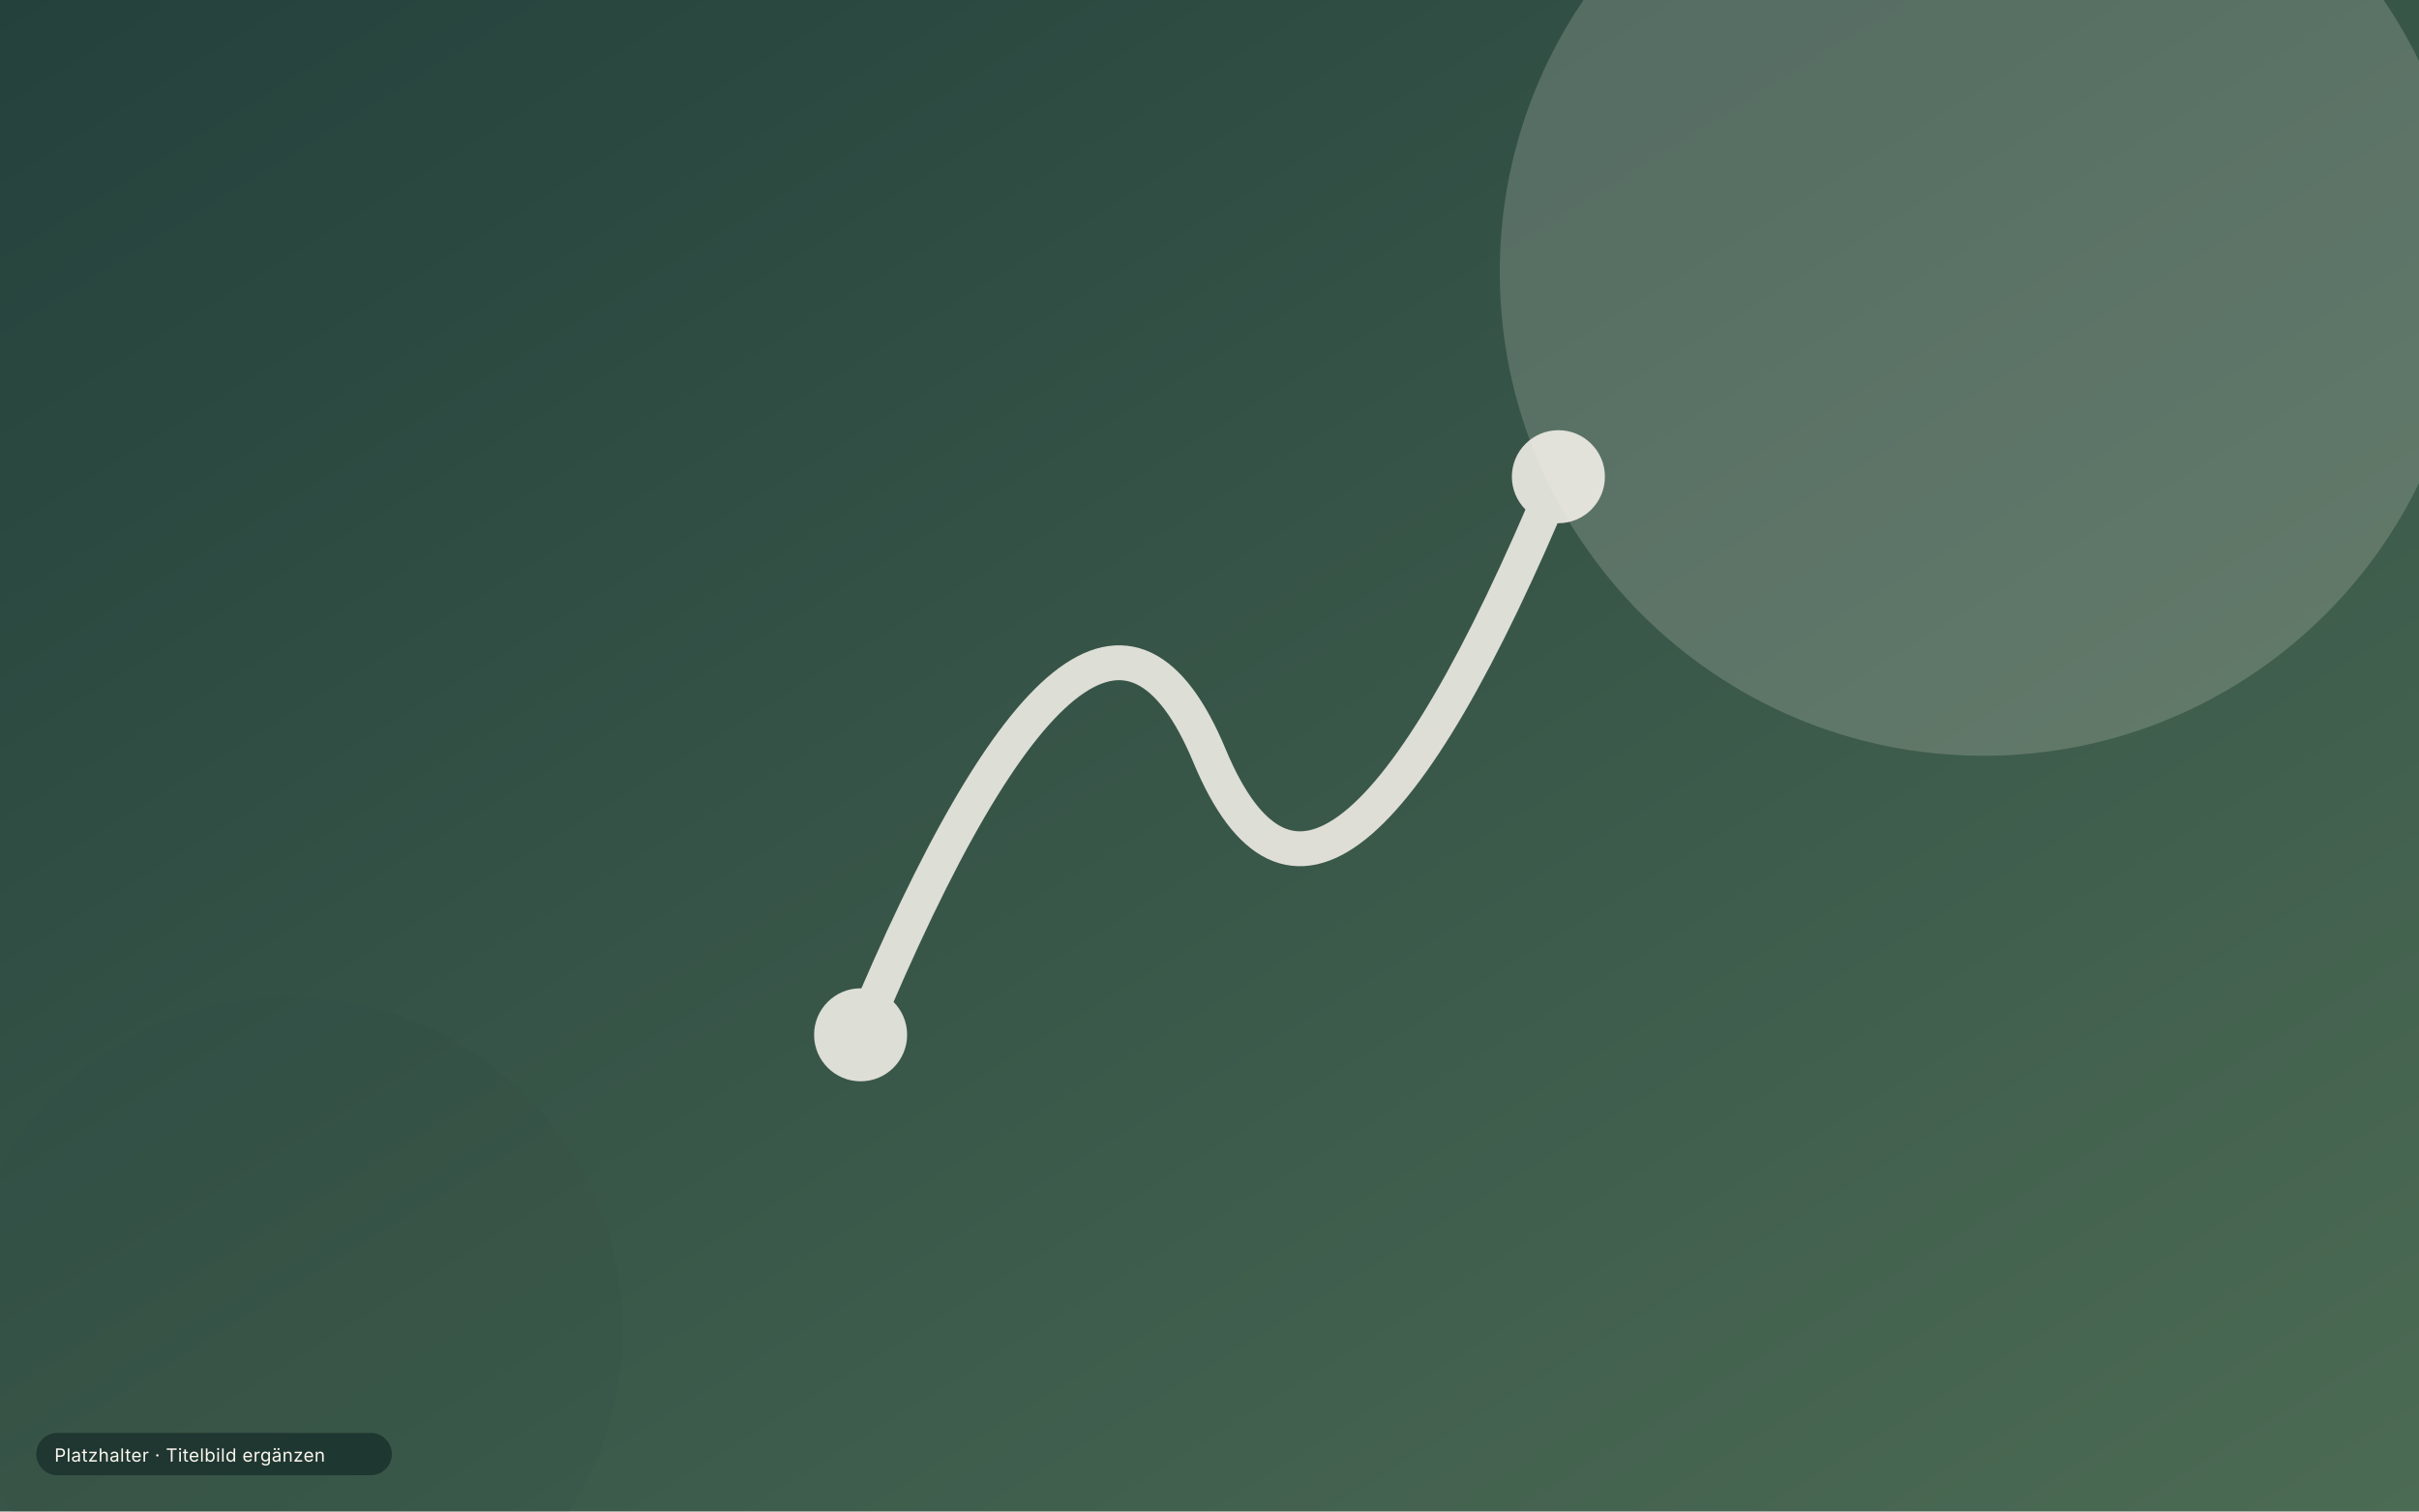
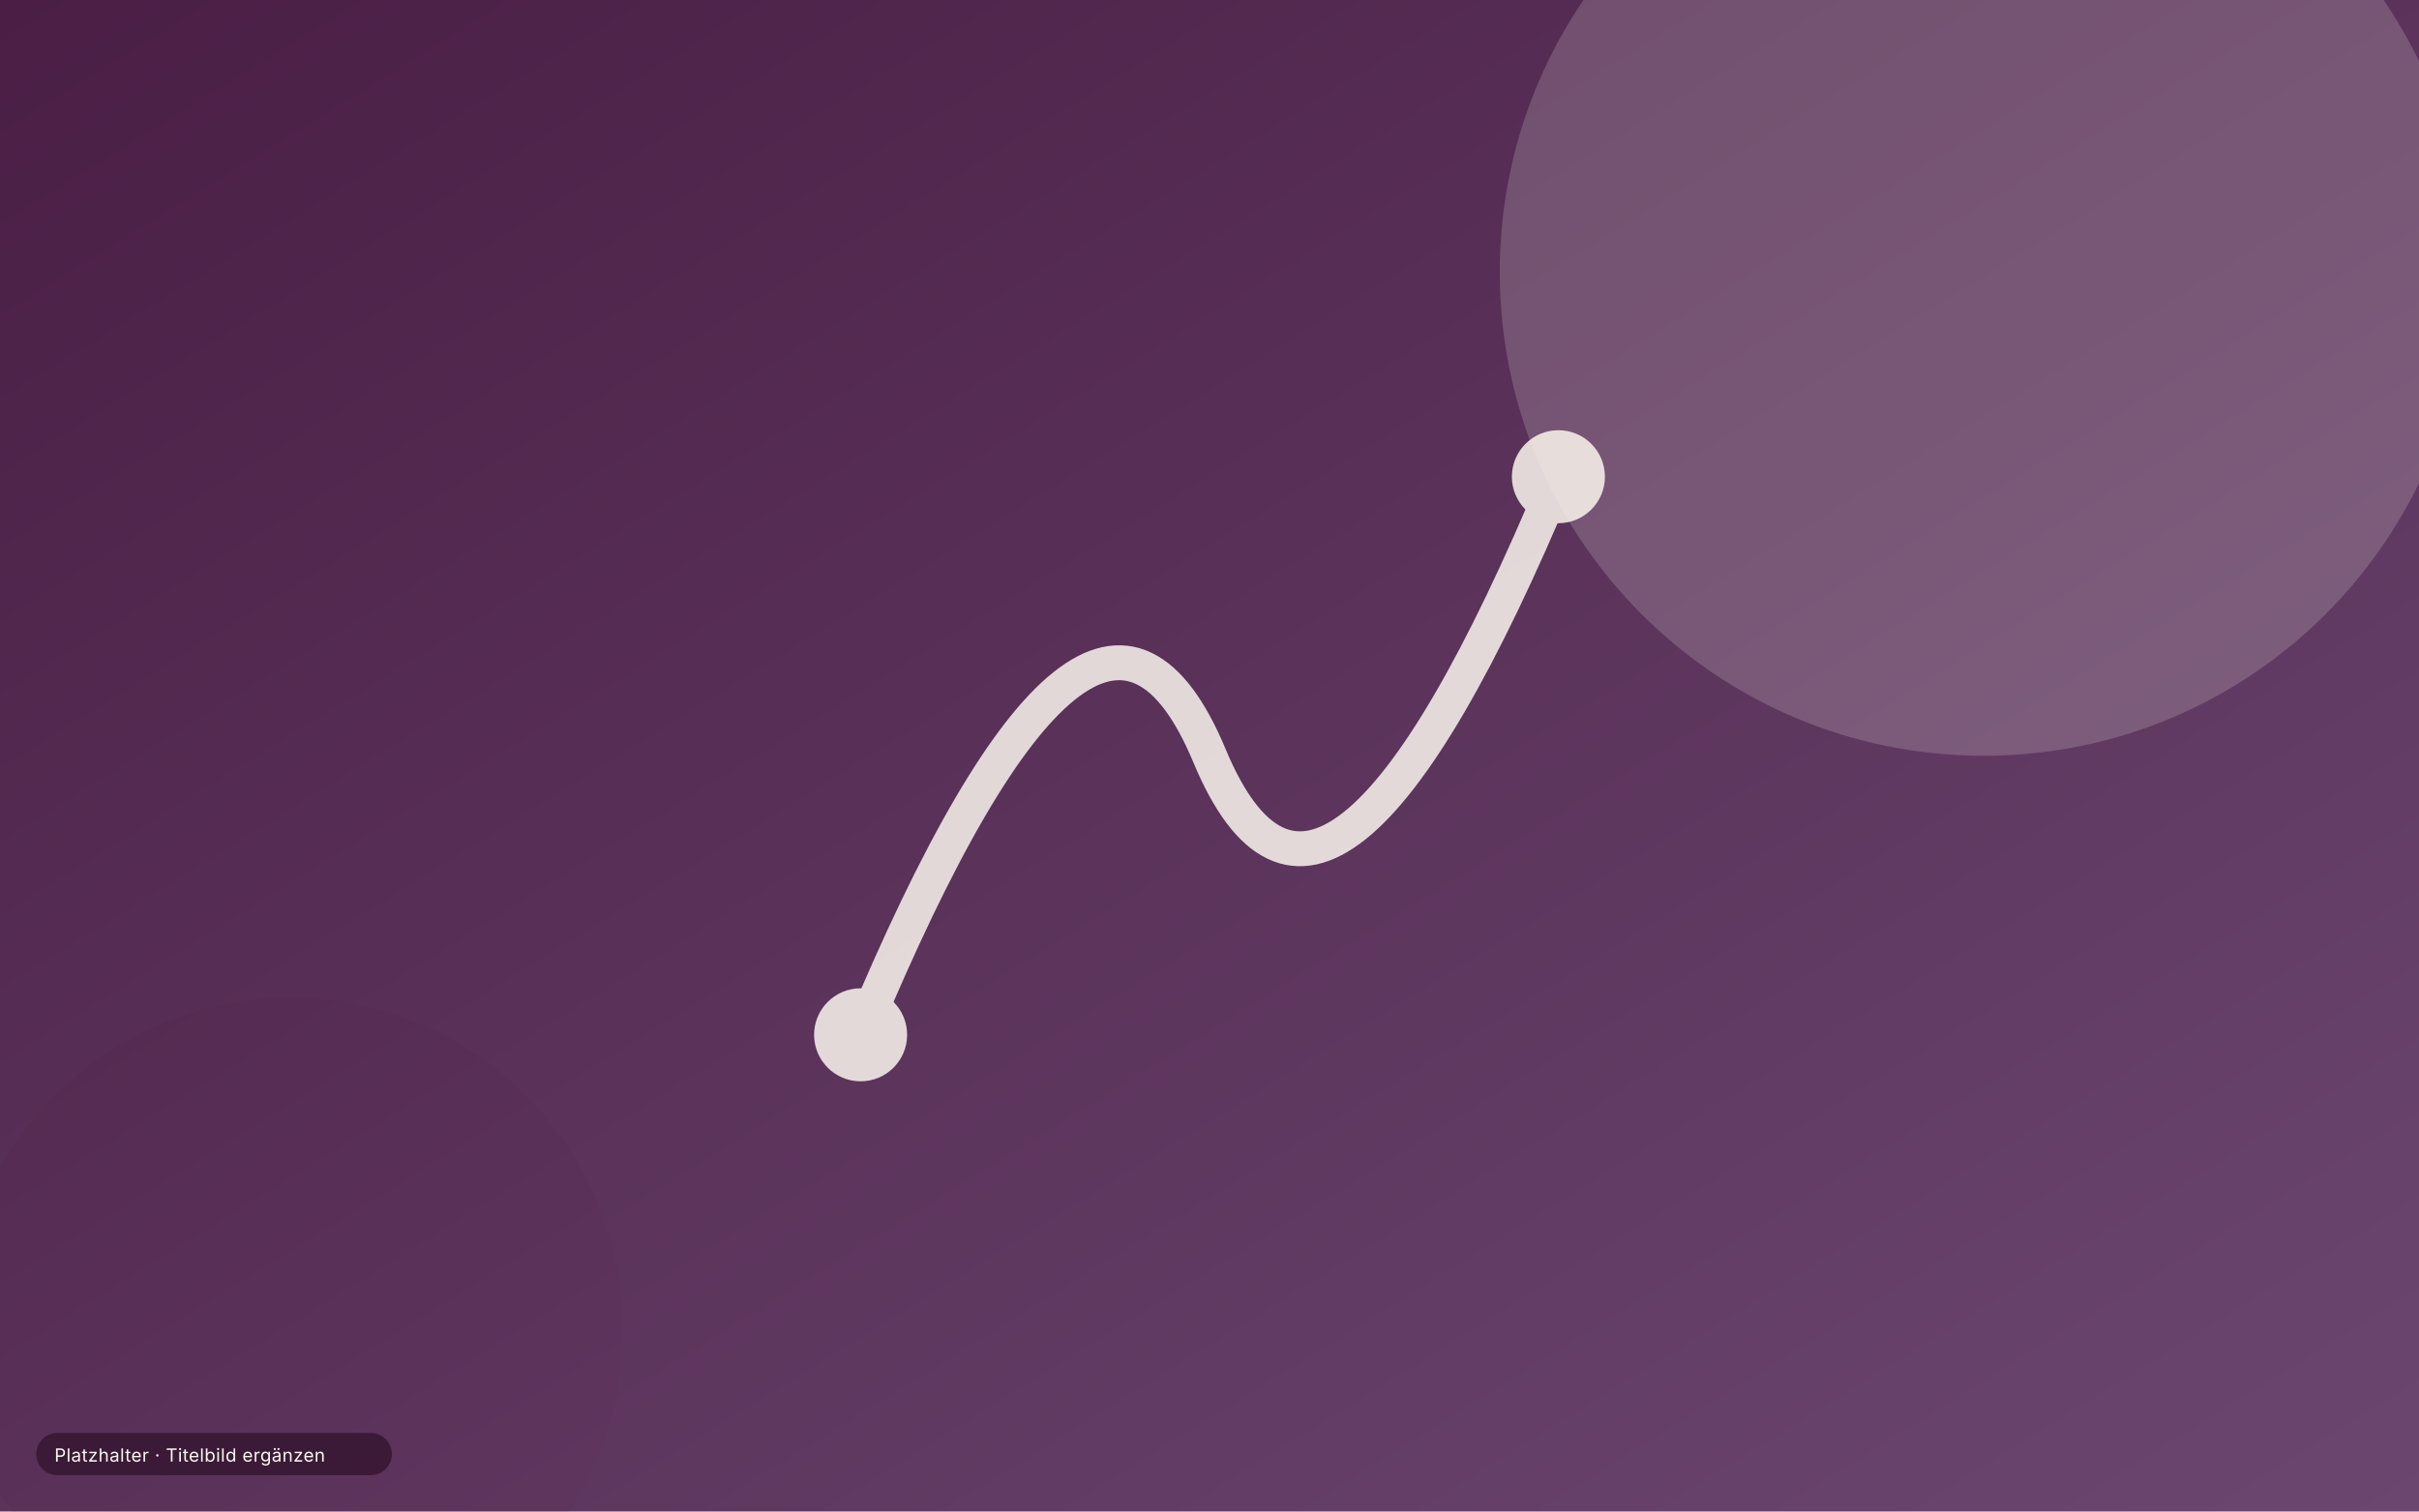
<svg xmlns="http://www.w3.org/2000/svg" width="1600" height="1000" viewBox="0 0 1600 1000" role="img" aria-label="Platzhalter · Titelbild ergänzen">
  <defs>
    <linearGradient id="g-hero-home" x1="0" y1="0" x2="1" y2="1">
-       <stop offset="0%" stop-color="#24413c" />
-       <stop offset="100%" stop-color="#4c6b54" />
+       <stop offset="0%" stop-color="#4a1e45" />
+       <stop offset="100%" stop-color="#6b4770" />
    </linearGradient>
  </defs>
  <rect width="1600" height="1000" fill="url(#g-hero-home)" />
  <circle cx="1312" cy="180" r="320" fill="#faf6ee" opacity="0.18" />
-   <circle cx="192" cy="880" r="220" fill="#24413c" opacity="0.08" />
+   <circle cx="192" cy="880" r="220" fill="#4a1e45" opacity="0.08" />
  <g transform="translate(800, 500)" color="#faf6ee" opacity="0.85">
    <g transform="scale(7.692308)">
      <path d="M-30,24 Q-10,-24 0,0 Q10,24 30,-24" fill="none" stroke="currentColor" stroke-width="3" stroke-linecap="round" />
      <circle cx="-30" cy="24" r="4" fill="currentColor" />
      <circle cx="30" cy="-24" r="4" fill="currentColor" />
    </g>
  </g>
  <g transform="translate(24, 976)">
-     <rect x="0" y="-28" width="235.2" height="28" rx="14" fill="#1a302c" opacity="0.82" />
+     <rect x="0" y="-28" width="235.2" height="28" rx="14" fill="#341530" opacity="0.82" />
    <text x="12" y="-9" font-family="Inter, sans-serif" font-size="12" fill="#faf6ee" letter-spacing="0.02em">Platzhalter · Titelbild ergänzen</text>
  </g>
</svg>
